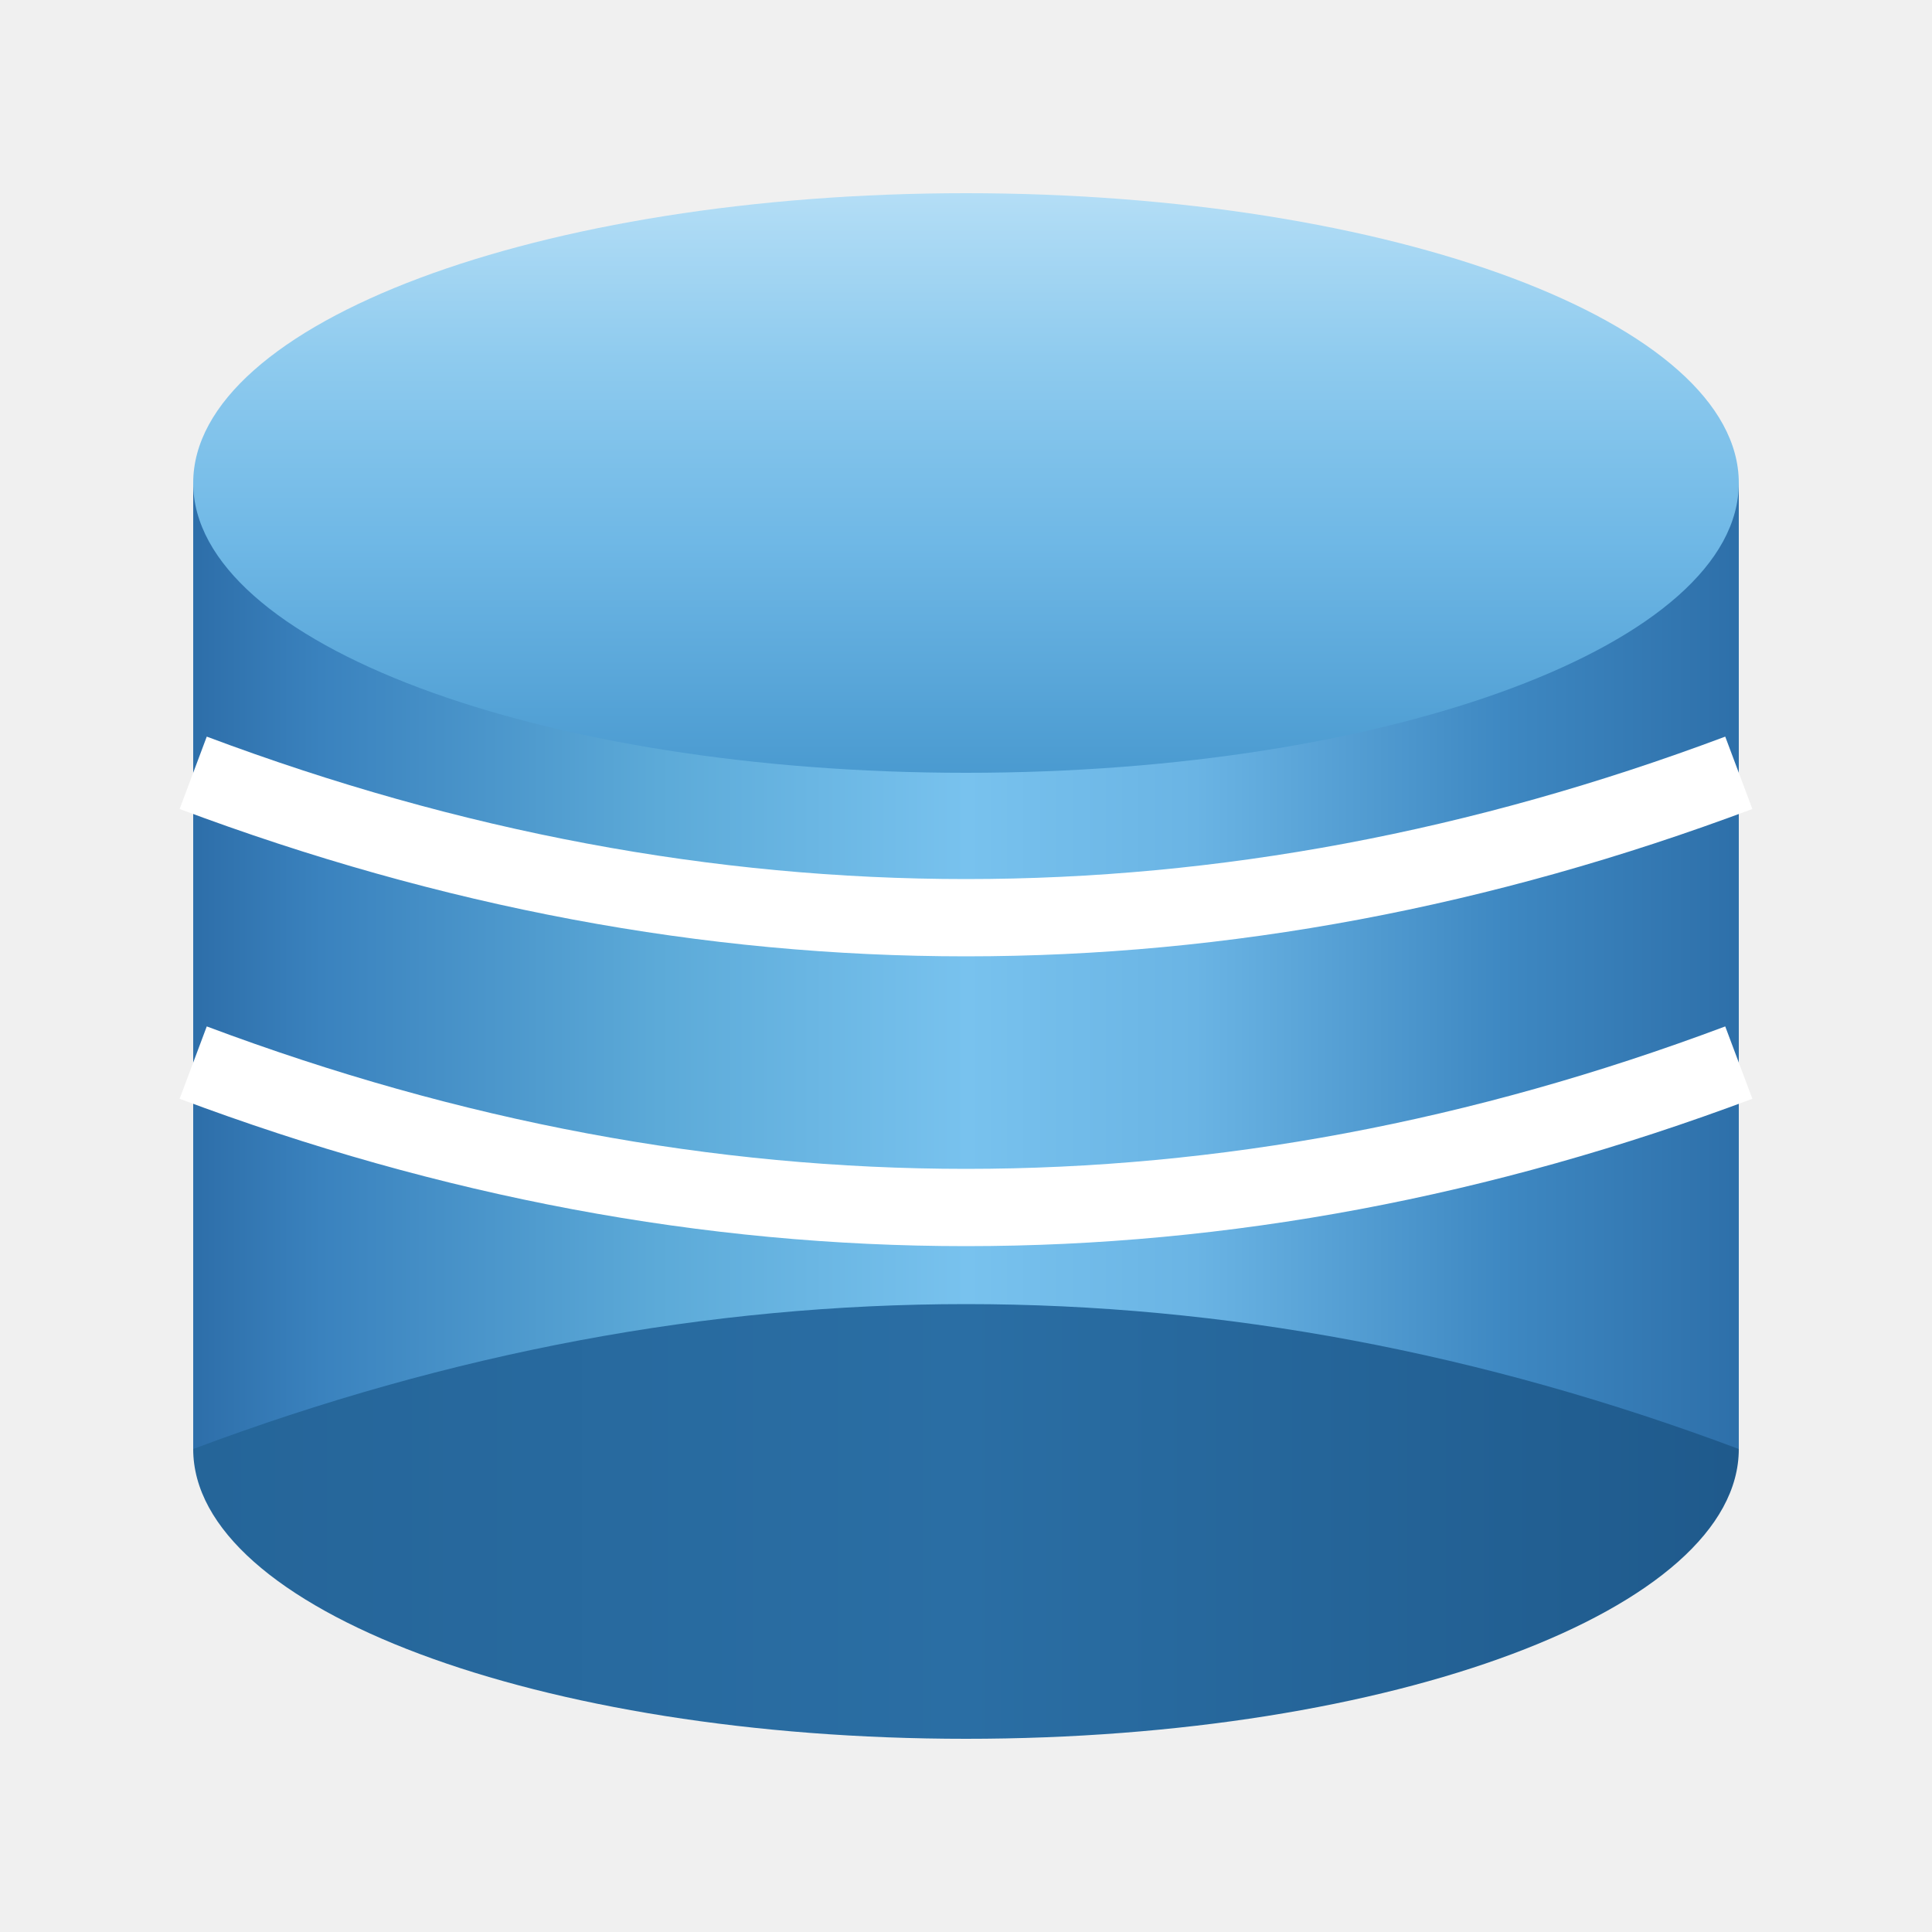
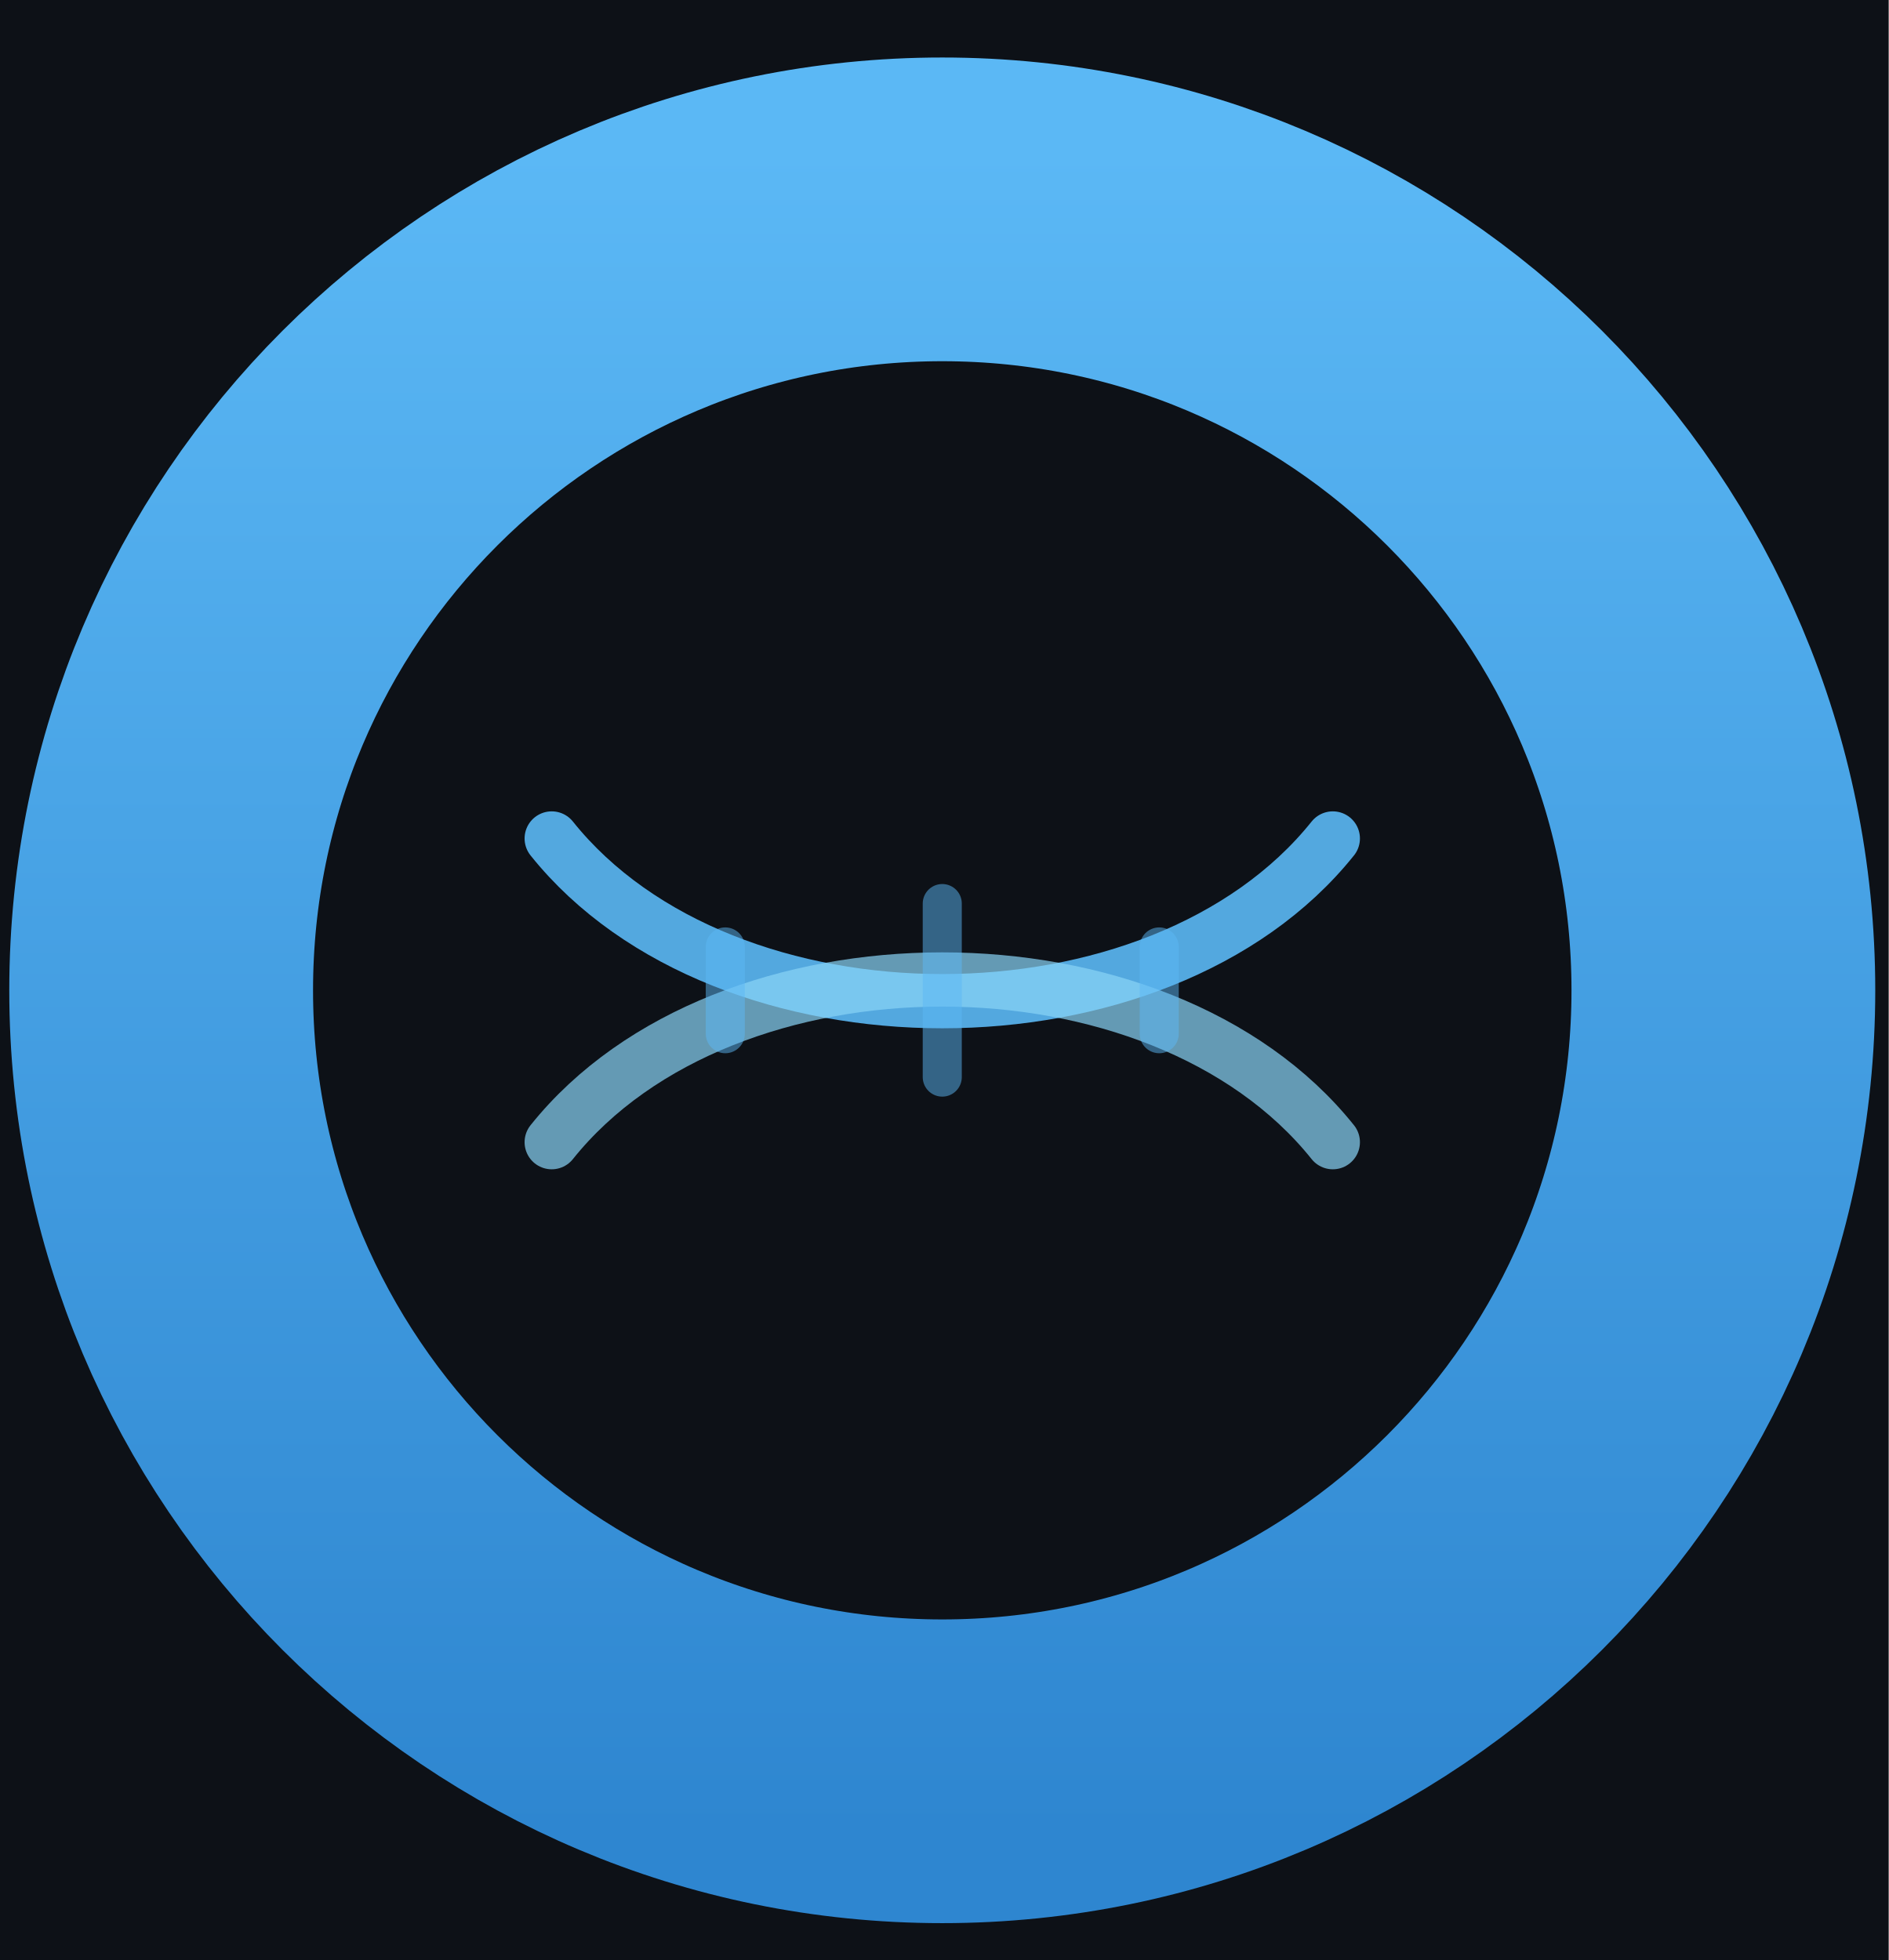
- <svg xmlns="http://www.w3.org/2000/svg" viewBox="0 0 100 100">
-   <defs>
-     <linearGradient id="cylBody" x1="0" y1="0" x2="1" y2="0">
-       <stop offset="0%" stop-color="#2e6faa" />
-       <stop offset="8%" stop-color="#3a82be" />
-       <stop offset="30%" stop-color="#5caad8" />
-       <stop offset="50%" stop-color="#78c2ee" />
-       <stop offset="65%" stop-color="#6ab4e4" />
-       <stop offset="85%" stop-color="#3e88c2" />
-       <stop offset="100%" stop-color="#2e70aa" />
+ <svg xmlns="http://www.w3.org/2000/svg" xmlns:xlink="http://www.w3.org/1999/xlink" viewBox="0 0 43.523 45.175" width="43.523" height="45.175" version="1.1" id="svg16">
+   <defs id="defs2">
+     <linearGradient id="iconGrad" x1="0" y1="0" x2="0" y2="1">
+       <stop offset="0%" style="stop-color:#5BB8F5;stop-opacity:1" id="stop1" />
+       <stop offset="100%" style="stop-color:#2E86D0;stop-opacity:1" id="stop2" />
    </linearGradient>
-     <linearGradient id="topCap" x1="0" y1="0" x2="0" y2="1">
-       <stop offset="0%" stop-color="#b4def6" />
-       <stop offset="30%" stop-color="#8dcaee" />
-       <stop offset="60%" stop-color="#6fb8e6" />
-       <stop offset="100%" stop-color="#4a9ad0" />
-     </linearGradient>
-     <linearGradient id="botCap" x1="0" y1="0" x2="1" y2="0">
-       <stop offset="0%" stop-color="#256599" />
-       <stop offset="50%" stop-color="#2a6ea4" />
-       <stop offset="100%" stop-color="#1f5a8c" />
-     </linearGradient>
+     <linearGradient xlink:href="#iconGrad" id="linearGradient17" x1="1.25" y1="1.25" x2="1.25" y2="78.75" gradientUnits="userSpaceOnUse" gradientTransform="translate(5.696614,0.7120768)" />
  </defs>
-   <path d="M10,25 Q50,40 90,25 V75 Q50,90 10,75 Z" fill="url(#cylBody)" />
-   <ellipse cx="50" cy="75" rx="40" ry="15" fill="url(#botCap)" />
-   <path d="M10,25 Q50,40 90,25 V75 Q50,60 10,75 Z" fill="url(#cylBody)" />
-   <path d="M10,55 Q50,70 90,55" fill="none" stroke="#fff" stroke-width="4" />
-   <path d="M10,40 Q50,55 90,40" fill="none" stroke="#fff" stroke-width="4" />
-   <ellipse cx="50" cy="25" rx="40" ry="15" fill="url(#topCap)" />
+   <rect width="43.523" height="45.175" fill="#0d1117" rx="0" id="rect2" ry="12" x="0" y="0" style="stroke-width:0.117" />
+   <g id="g1" transform="translate(-169.0585,-10.25139)">
+     <g id="g18" transform="translate(5.533174,0.2909157)">
+       <g id="g21" transform="translate(4.545421)">
+         <g id="g2" transform="translate(-7)">
+           <g id="g17">
+             <g id="g20">
+               <g transform="matrix(0.5,0,0,0.5,164.8453,12.42988)" id="g9">
+                 <circle cx="45.697" cy="40.712" r="36" fill="none" stroke="url(#iconGrad)" stroke-width="5.5" id="circle2" style="stroke:url(#linearGradient17);stroke-width:14;stroke-dasharray:none" />
+                 <g id="g19" transform="translate(5.696613,-6.287922)">
+                   <path d="m 22,40 c 8,10 28,10 36,0" fill="none" stroke="#5bb8f5" stroke-width="2.5" stroke-linecap="round" opacity="0.9" id="path6" />
+                   <path d="M 22,54 C 30,44 50,44 58,54" fill="none" stroke="#89d4f7" stroke-width="2.5" stroke-linecap="round" opacity="0.7" id="path7" />
+                   <line x1="30" y1="45" x2="30" y2="49" stroke="#5bb8f5" stroke-width="1.8" stroke-linecap="round" opacity="0.5" id="line7" />
+                   <line x1="40" y1="43" x2="40" y2="51" stroke="#5bb8f5" stroke-width="1.8" stroke-linecap="round" opacity="0.5" id="line8" />
+                   <line x1="50" y1="45" x2="50" y2="49" stroke="#5bb8f5" stroke-width="1.8" stroke-linecap="round" opacity="0.5" id="line9" />
+                 </g>
+               </g>
+             </g>
+           </g>
+         </g>
+       </g>
+     </g>
+   </g>
</svg>
